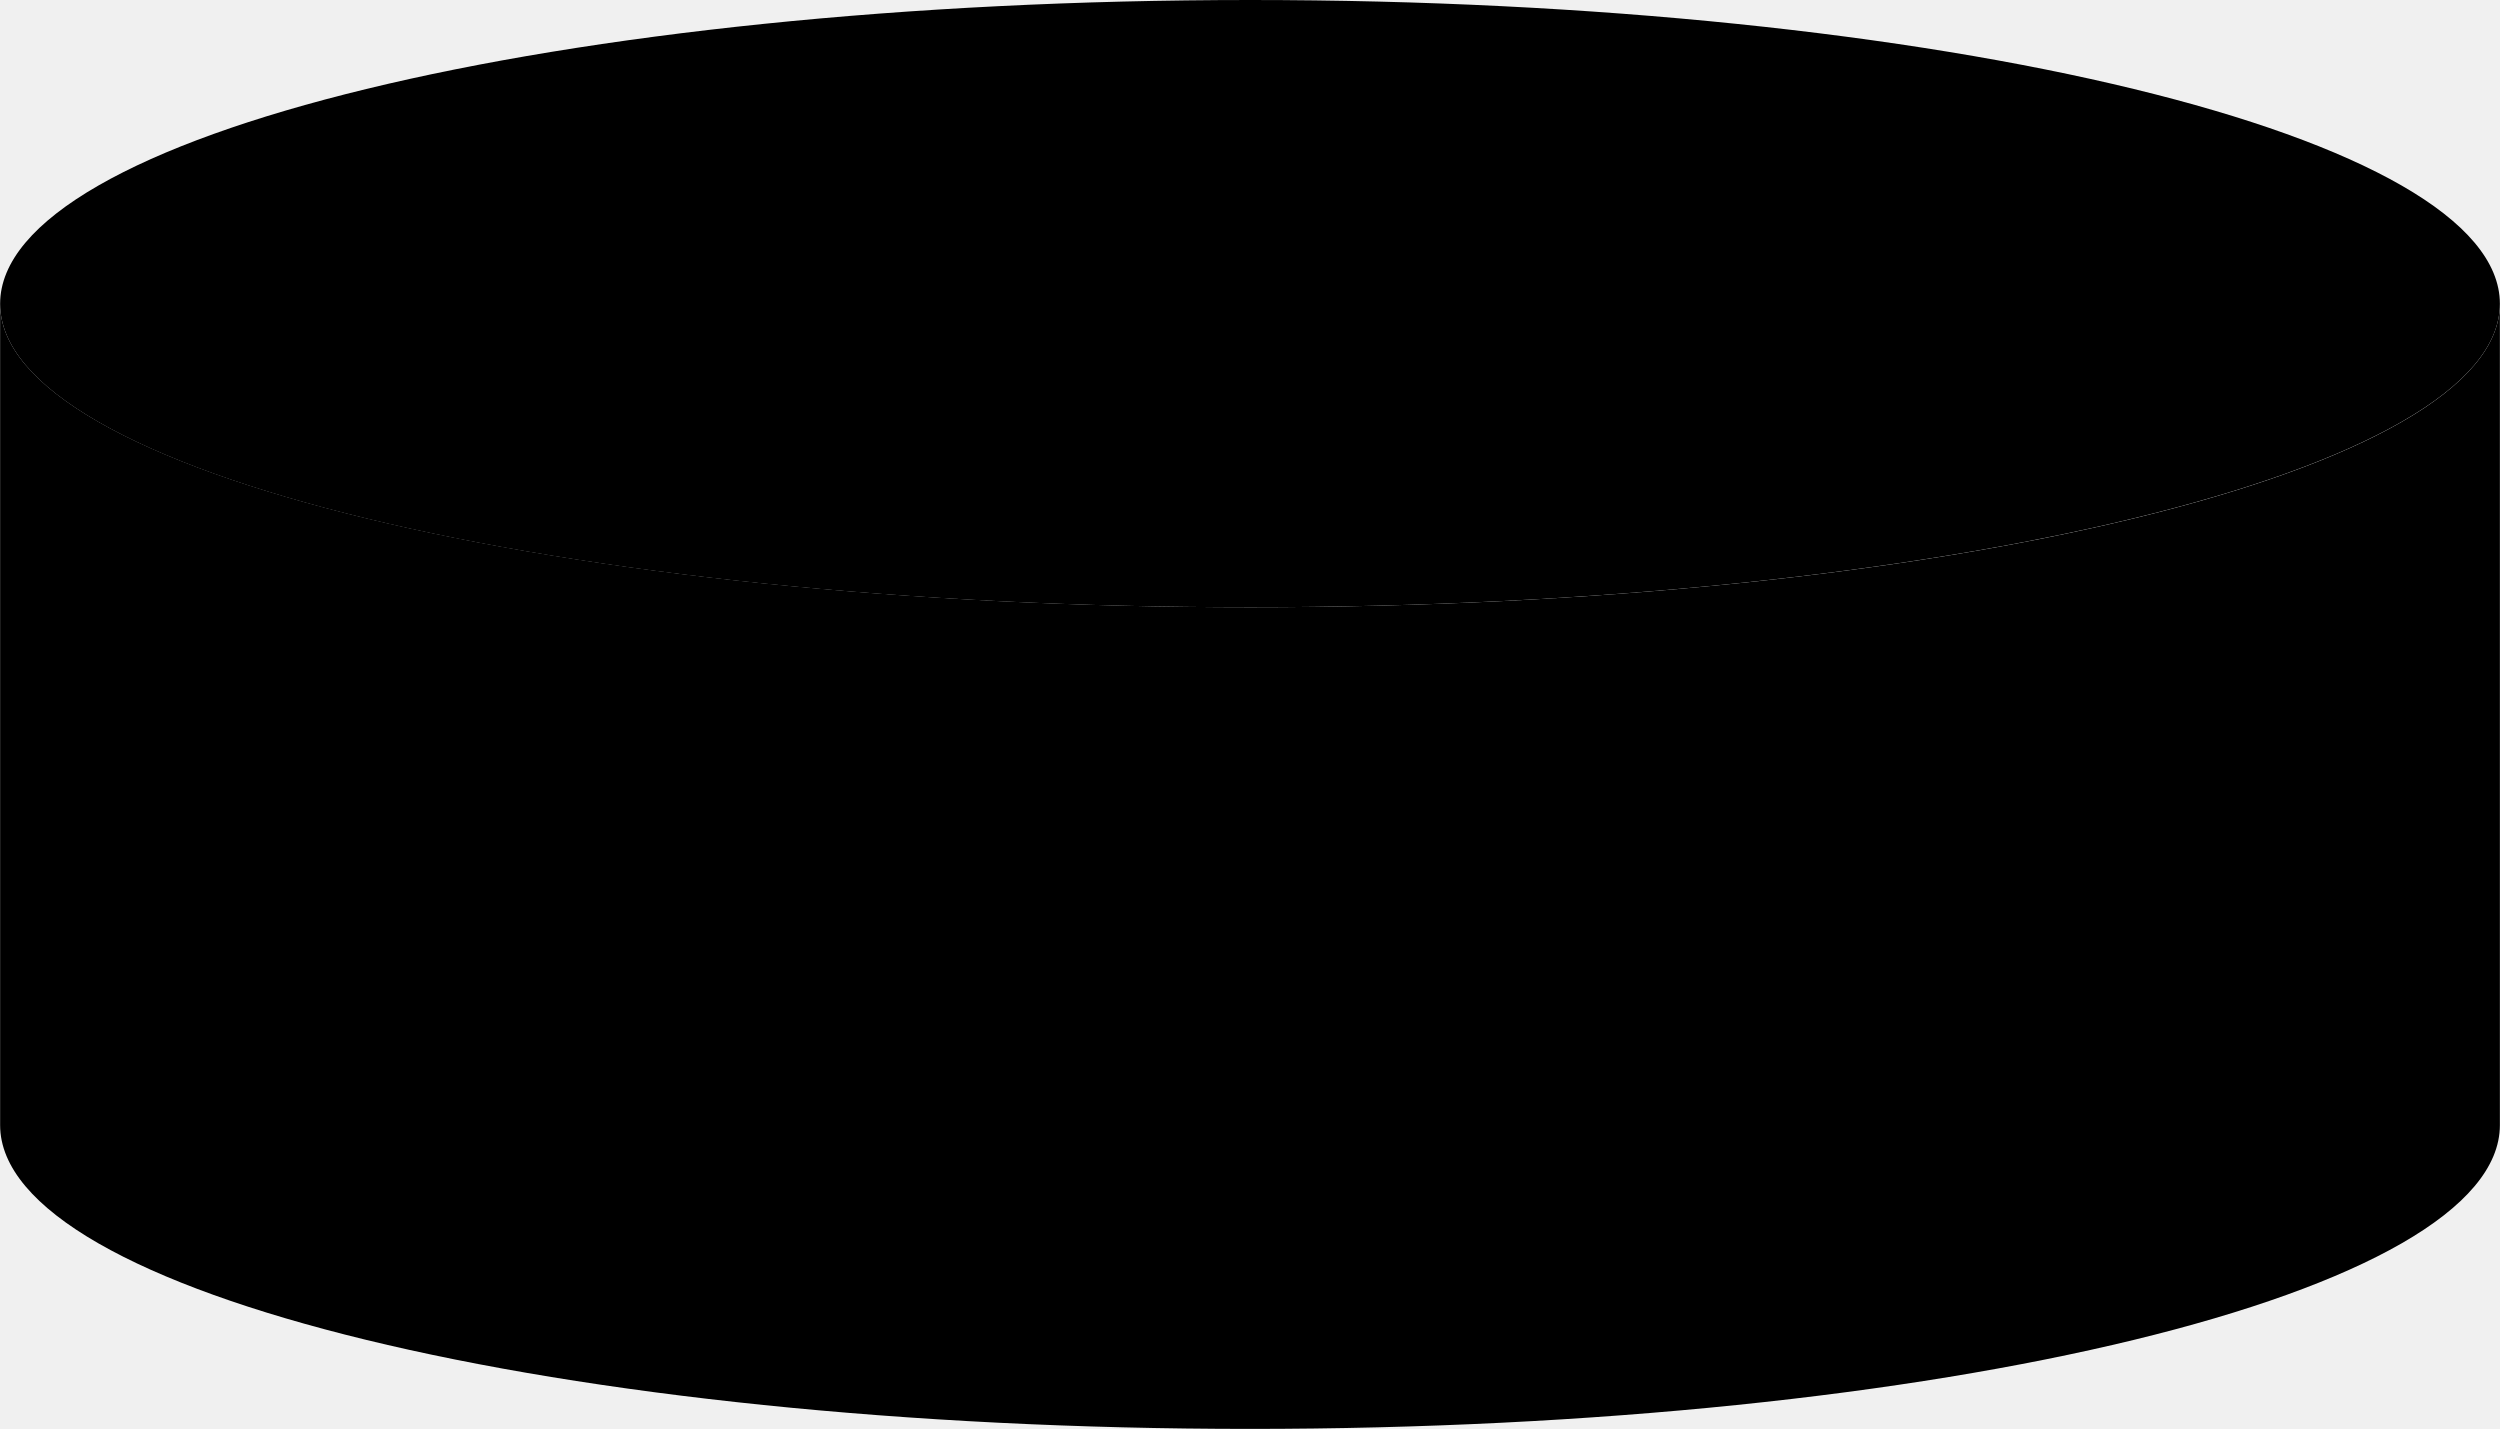
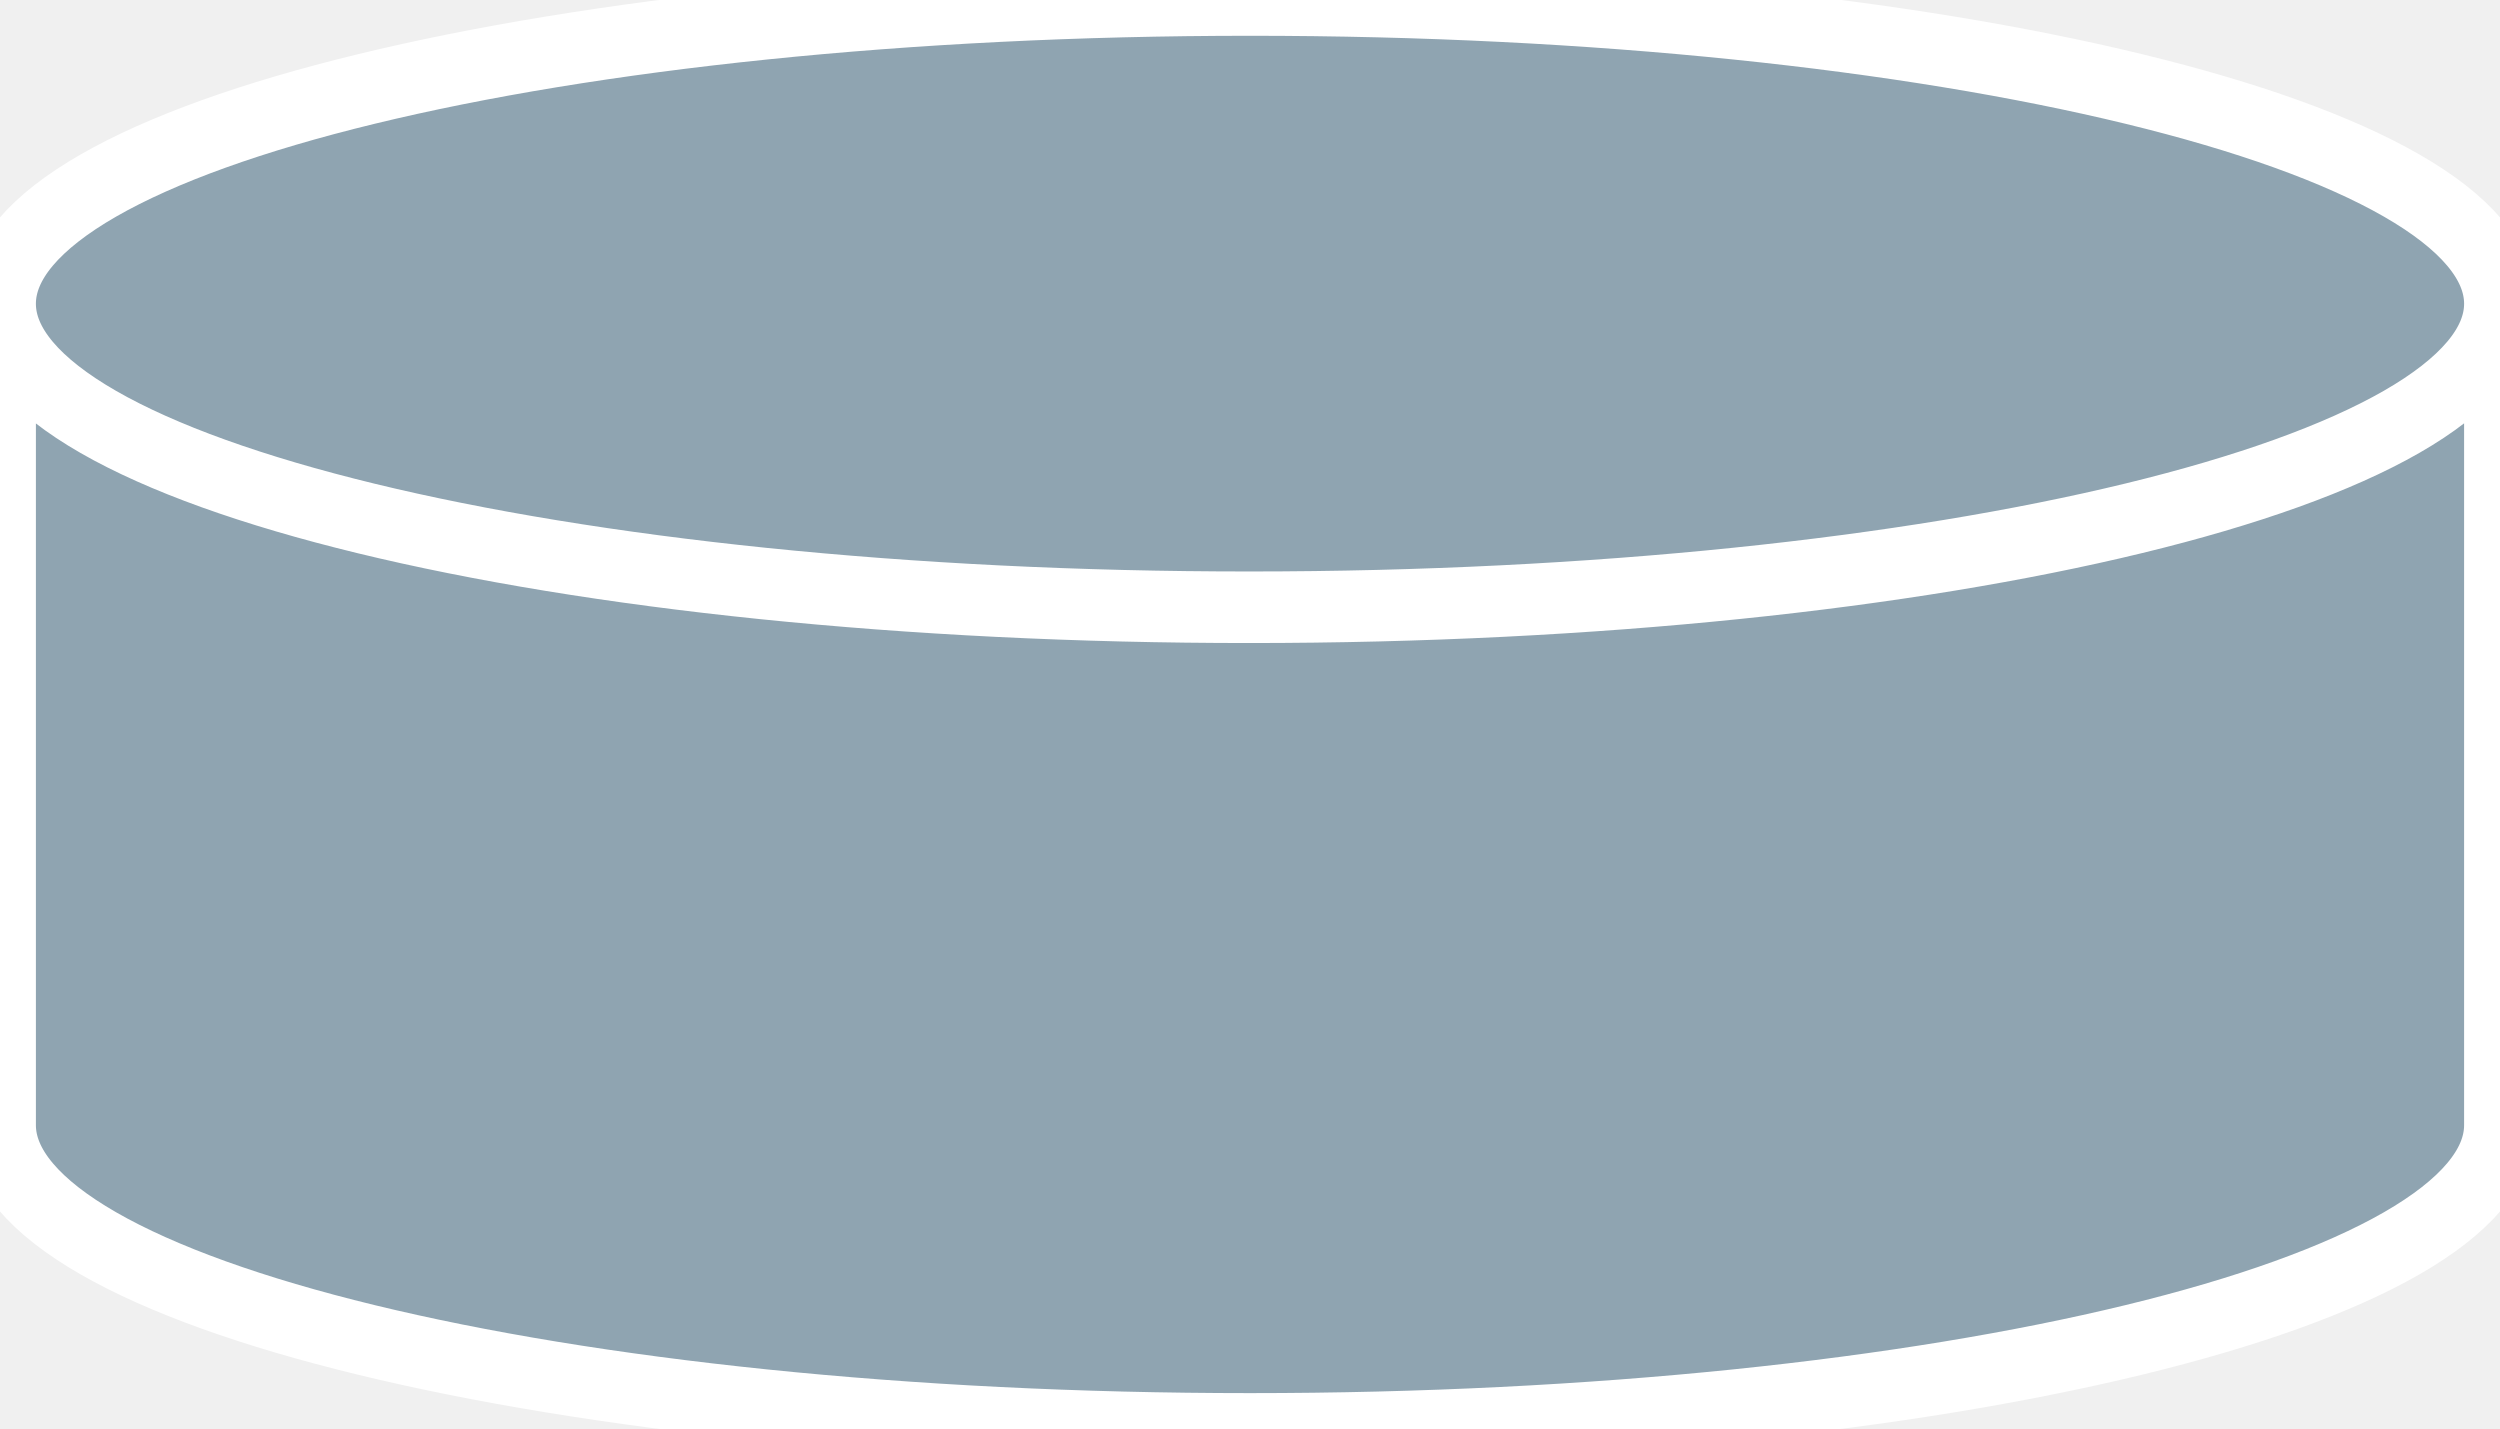
<svg xmlns="http://www.w3.org/2000/svg" width="34.992" height="20" viewBox="0 0 9.258 5.292">
-   <path d="M0 1.125c0 .62 2.073 1.124 4.63 1.124 2.556 0 4.628-.503 4.628-1.124v3.042c0 .621-2.072 1.125-4.629 1.125C2.073 5.292 0 4.788 0 4.167z" fill-rule="evenodd" />
-   <path d="M0 1.125C0 .504 2.073 0 4.63 0c2.556 0 4.628.504 4.628 1.125 0 .62-2.072 1.124-4.629 1.124C2.073 2.25 0 1.746 0 1.125z" fill-rule="evenodd" />
-   <path d="M9.258 1.125c0 .62-2.072 1.124-4.629 1.124C2.073 2.25 0 1.746 0 1.125 0 .504 2.073 0 4.63 0c2.556 0 4.628.504 4.628 1.125v3.042c0 .621-2.072 1.125-4.629 1.125C2.073 5.292 0 4.788 0 4.167V1.125" fill="none" />
+   <path d="M0 1.125c0 .62 2.073 1.124 4.63 1.124 2.556 0 4.628-.503 4.628-1.124v3.042c0 .621-2.072 1.125-4.629 1.125C2.073 5.292 0 4.788 0 4.167z" fill-rule="evenodd" fill="#8fa4b1" />
+   <path d="M0 1.125C0 .504 2.073 0 4.63 0c2.556 0 4.628.504 4.628 1.125 0 .62-2.072 1.124-4.629 1.124C2.073 2.25 0 1.746 0 1.125z" fill-rule="evenodd" fill="#8fa4b1" />
+   <path d="M9.258 1.125c0 .62-2.072 1.124-4.629 1.124C2.073 2.25 0 1.746 0 1.125 0 .504 2.073 0 4.63 0c2.556 0 4.628.504 4.628 1.125v3.042c0 .621-2.072 1.125-4.629 1.125C2.073 5.292 0 4.788 0 4.167V1.125" fill="none" style="stroke:#fff;stroke-width:0.265;" />
</svg>
